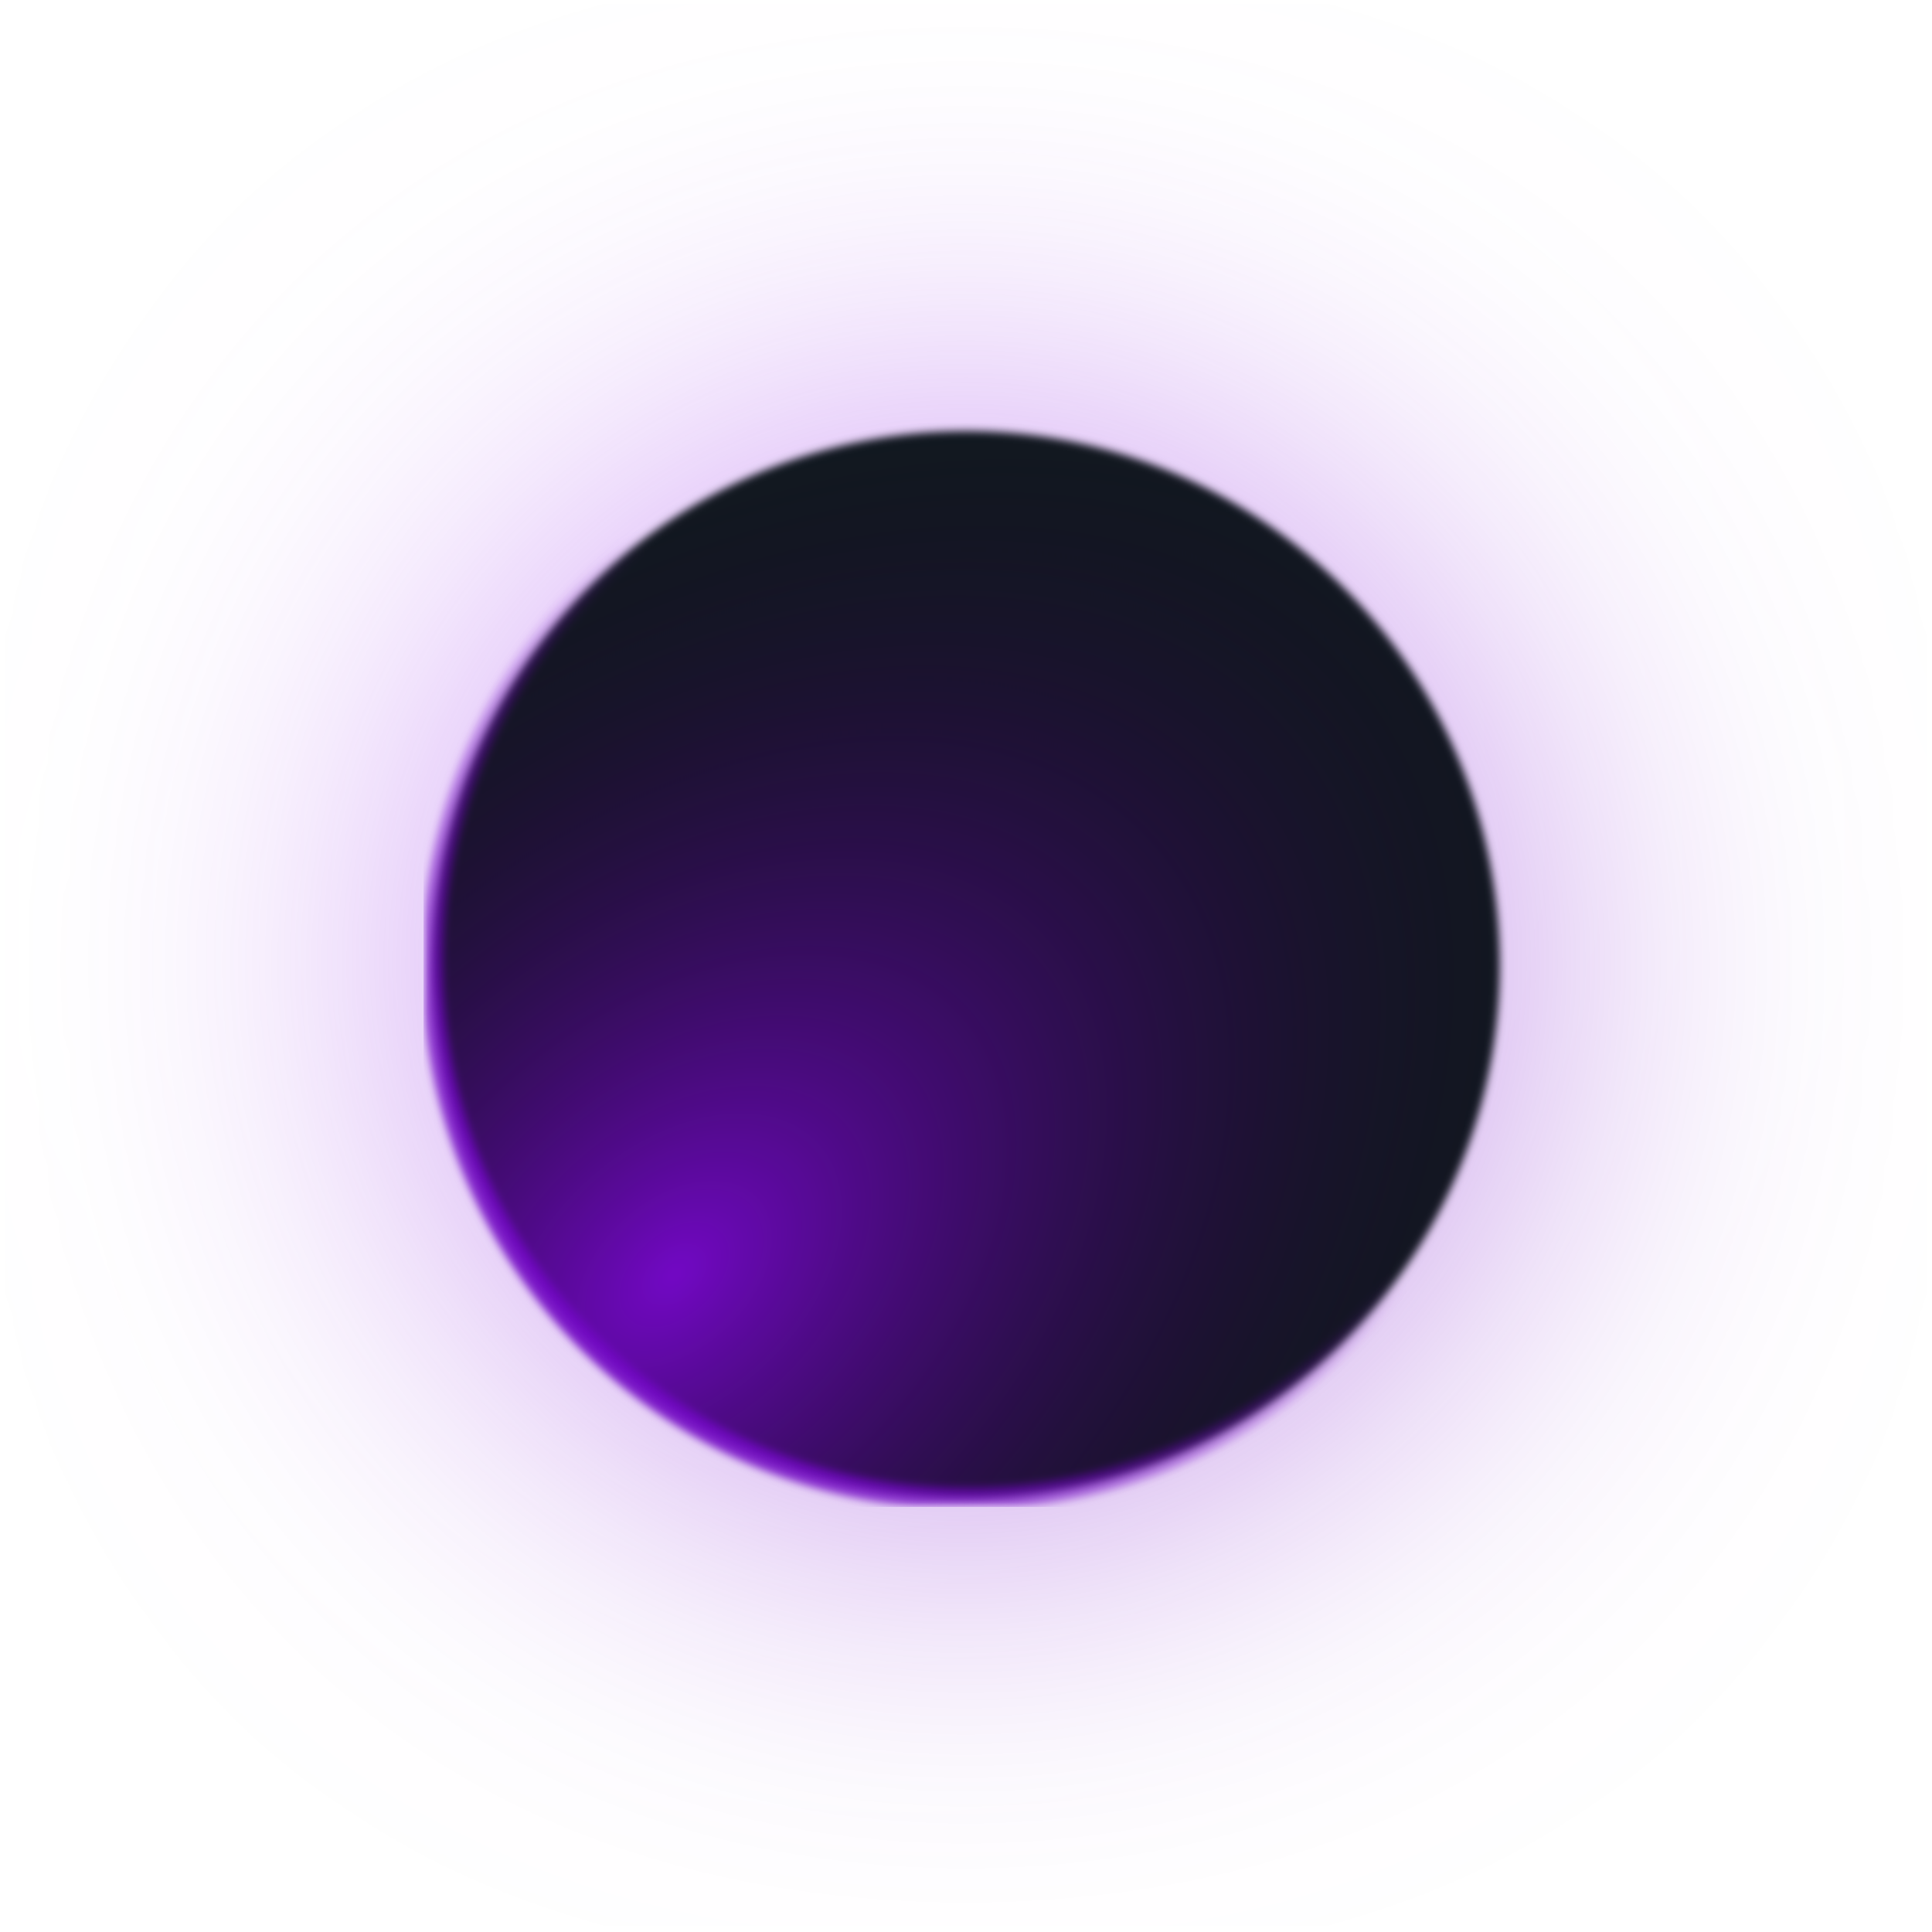
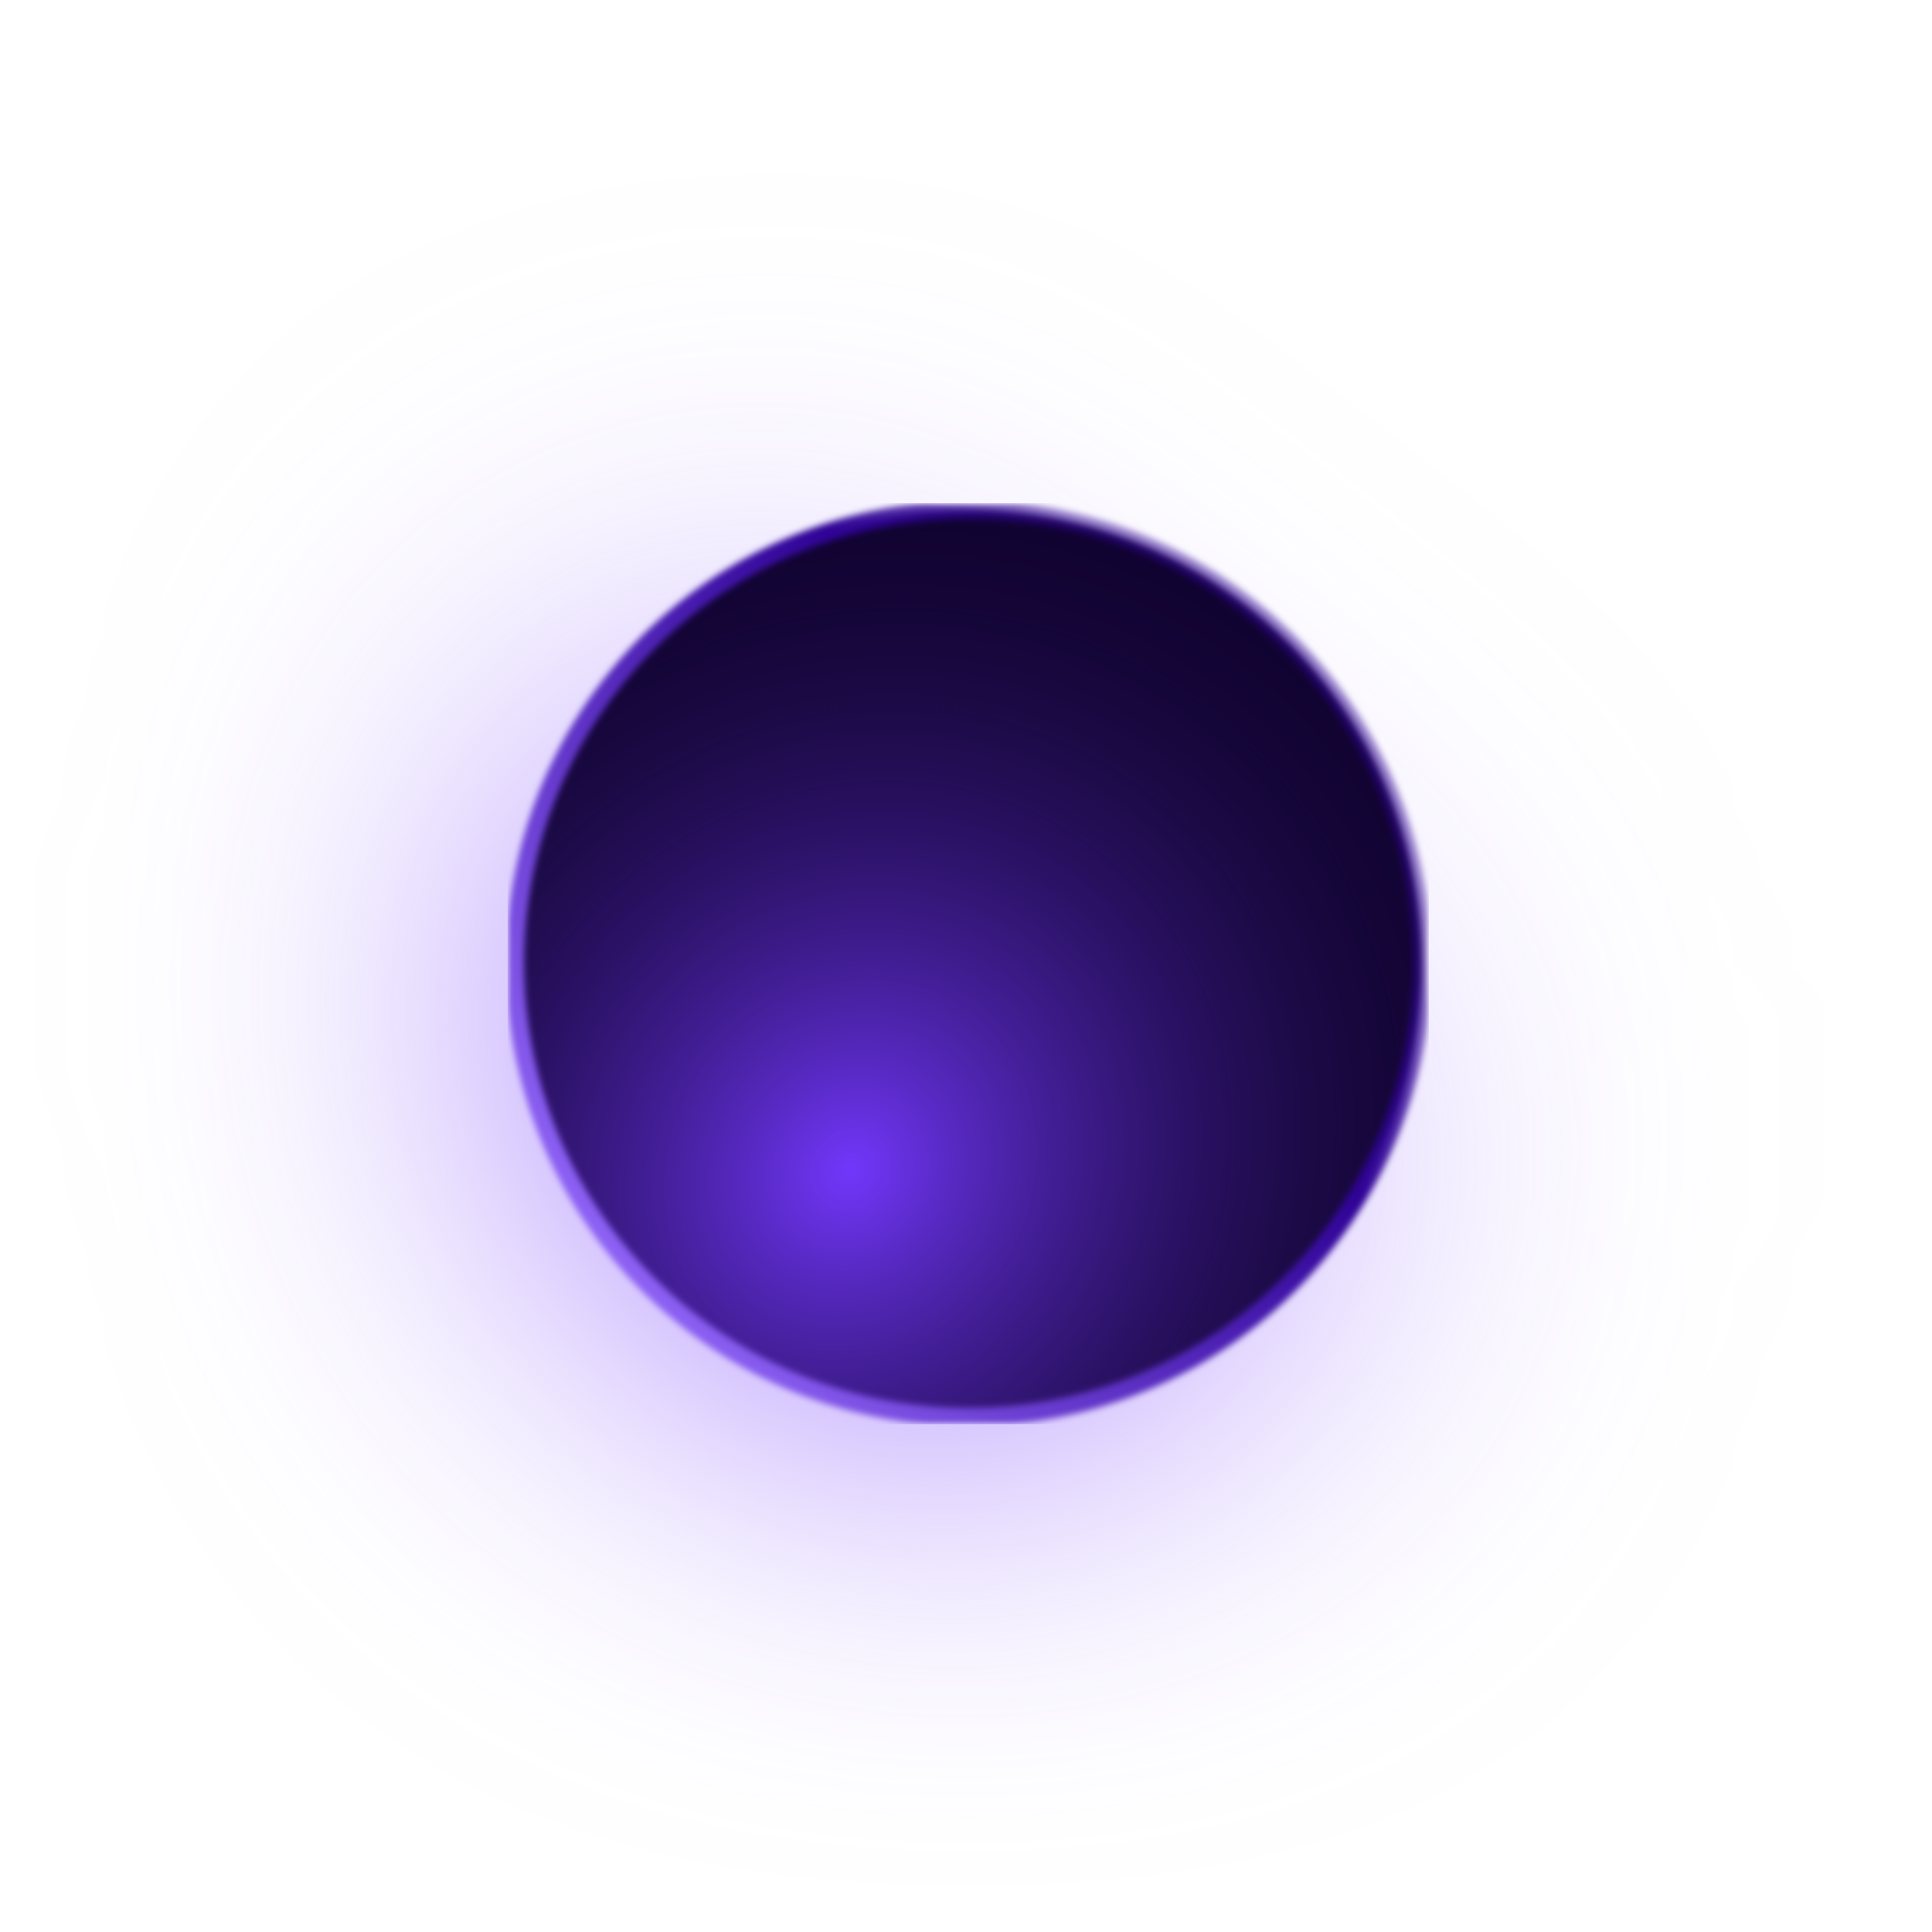
- <svg xmlns="http://www.w3.org/2000/svg" width="181" height="181" viewBox="0 0 181 181" fill="none">
-   <g opacity="0.5" filter="url(#filter0_f_121_3192)">
-     <ellipse cx="90.5" cy="90.379" rx="50" ry="50" transform="rotate(169.167 90.5 90.3786)" fill="url(#paint0_linear_121_3192)" />
+ <svg xmlns="http://www.w3.org/2000/svg" width="213" height="213" viewBox="0 0 213 213" fill="none">
+   <g filter="url(#filter0_f_2_673)">
+     <ellipse cx="106.783" cy="106.217" rx="50" ry="50" transform="rotate(169.167 106.783 106.217)" fill="url(#paint0_linear_2_673)" />
  </g>
-   <g filter="url(#filter1_f_121_3192)">
-     <ellipse cx="90.499" cy="90.379" rx="50" ry="50" transform="rotate(128.226 90.4988 90.3795)" fill="#121B21" />
-     <ellipse cx="90.499" cy="90.379" rx="50" ry="50" transform="rotate(128.226 90.4988 90.3795)" fill="url(#paint1_radial_121_3192)" />
-     <ellipse cx="90.499" cy="90.379" rx="50" ry="50" transform="rotate(128.226 90.4988 90.3795)" stroke="url(#paint2_linear_121_3192)" stroke-width="2" />
+   <g filter="url(#filter1_f_2_673)">
+     <ellipse cx="106.782" cy="106.218" rx="50" ry="50" transform="rotate(128.226 106.782 106.218)" fill="#100132" />
+     <ellipse cx="106.782" cy="106.218" rx="50" ry="50" transform="rotate(128.226 106.782 106.218)" fill="url(#paint1_radial_2_673)" />
+     <ellipse cx="106.782" cy="106.218" rx="50" ry="50" transform="rotate(128.226 106.782 106.218)" stroke="url(#paint2_linear_2_673)" stroke-width="2" />
  </g>
  <defs>
-     <filter id="filter0_f_121_3192" x="0.491" y="0.369" width="180.018" height="180.018" filterUnits="userSpaceOnUse" color-interpolation-filters="sRGB">
+     <filter id="filter0_f_2_673" x="0.774" y="0.208" width="212.018" height="212.018" filterUnits="userSpaceOnUse" color-interpolation-filters="sRGB">
      <feFlood flood-opacity="0" result="BackgroundImageFix" />
      <feBlend mode="normal" in="SourceGraphic" in2="BackgroundImageFix" result="shape" />
-       <feGaussianBlur stdDeviation="20" result="effect1_foregroundBlur_121_3192" />
+       <feGaussianBlur stdDeviation="28" result="effect1_foregroundBlur_2_673" />
    </filter>
-     <filter id="filter1_f_121_3192" x="39.747" y="39.627" width="101.504" height="101.504" filterUnits="userSpaceOnUse" color-interpolation-filters="sRGB">
+     <filter id="filter1_f_2_673" x="56.029" y="55.466" width="101.504" height="101.504" filterUnits="userSpaceOnUse" color-interpolation-filters="sRGB">
      <feFlood flood-opacity="0" result="BackgroundImageFix" />
      <feBlend mode="normal" in="SourceGraphic" in2="BackgroundImageFix" result="shape" />
-       <feGaussianBlur stdDeviation="0.375" result="effect1_foregroundBlur_121_3192" />
+       <feGaussianBlur stdDeviation="0.375" result="effect1_foregroundBlur_2_673" />
    </filter>
-     <linearGradient id="paint0_linear_121_3192" x1="69.236" y1="54.282" x2="121.413" y2="140.137" gradientUnits="userSpaceOnUse">
-       <stop stop-color="#7208C4" />
-       <stop offset="1" stop-color="#A53BF7" />
+     <linearGradient id="paint0_linear_2_673" x1="126.151" y1="89.854" x2="83.955" y2="127.151" gradientUnits="userSpaceOnUse">
+       <stop stop-color="#9569FC" />
+       <stop offset="1" stop-color="#9569FC" stop-opacity="0" />
    </linearGradient>
-     <radialGradient id="paint1_radial_121_3192" cx="0" cy="0" r="1" gradientUnits="userSpaceOnUse" gradientTransform="translate(130.101 94.0911) rotate(-169.328) scale(106.091 69.743)">
-       <stop stop-color="#7208C4" />
+     <radialGradient id="paint1_radial_2_673" cx="0" cy="0" r="1" gradientUnits="userSpaceOnUse" gradientTransform="translate(132.64 102.282) rotate(-178.754) scale(89.2176 81.2104)">
+       <stop stop-color="#7237FB" />
      <stop offset="1" stop-opacity="0" />
    </radialGradient>
-     <linearGradient id="paint2_linear_121_3192" x1="82.657" y1="94.049" x2="146.589" y2="100.941" gradientUnits="userSpaceOnUse">
-       <stop stop-color="#7208C4" stop-opacity="0" />
-       <stop offset="1" stop-color="#7208C4" />
+     <linearGradient id="paint2_linear_2_673" x1="68.636" y1="94.68" x2="162.872" y2="116.78" gradientUnits="userSpaceOnUse">
+       <stop stop-color="#2F0396" stop-opacity="0.5" />
+       <stop offset="0.23" stop-color="#2F0396" />
+       <stop offset="1" stop-color="#9569FC" />
    </linearGradient>
  </defs>
</svg>
